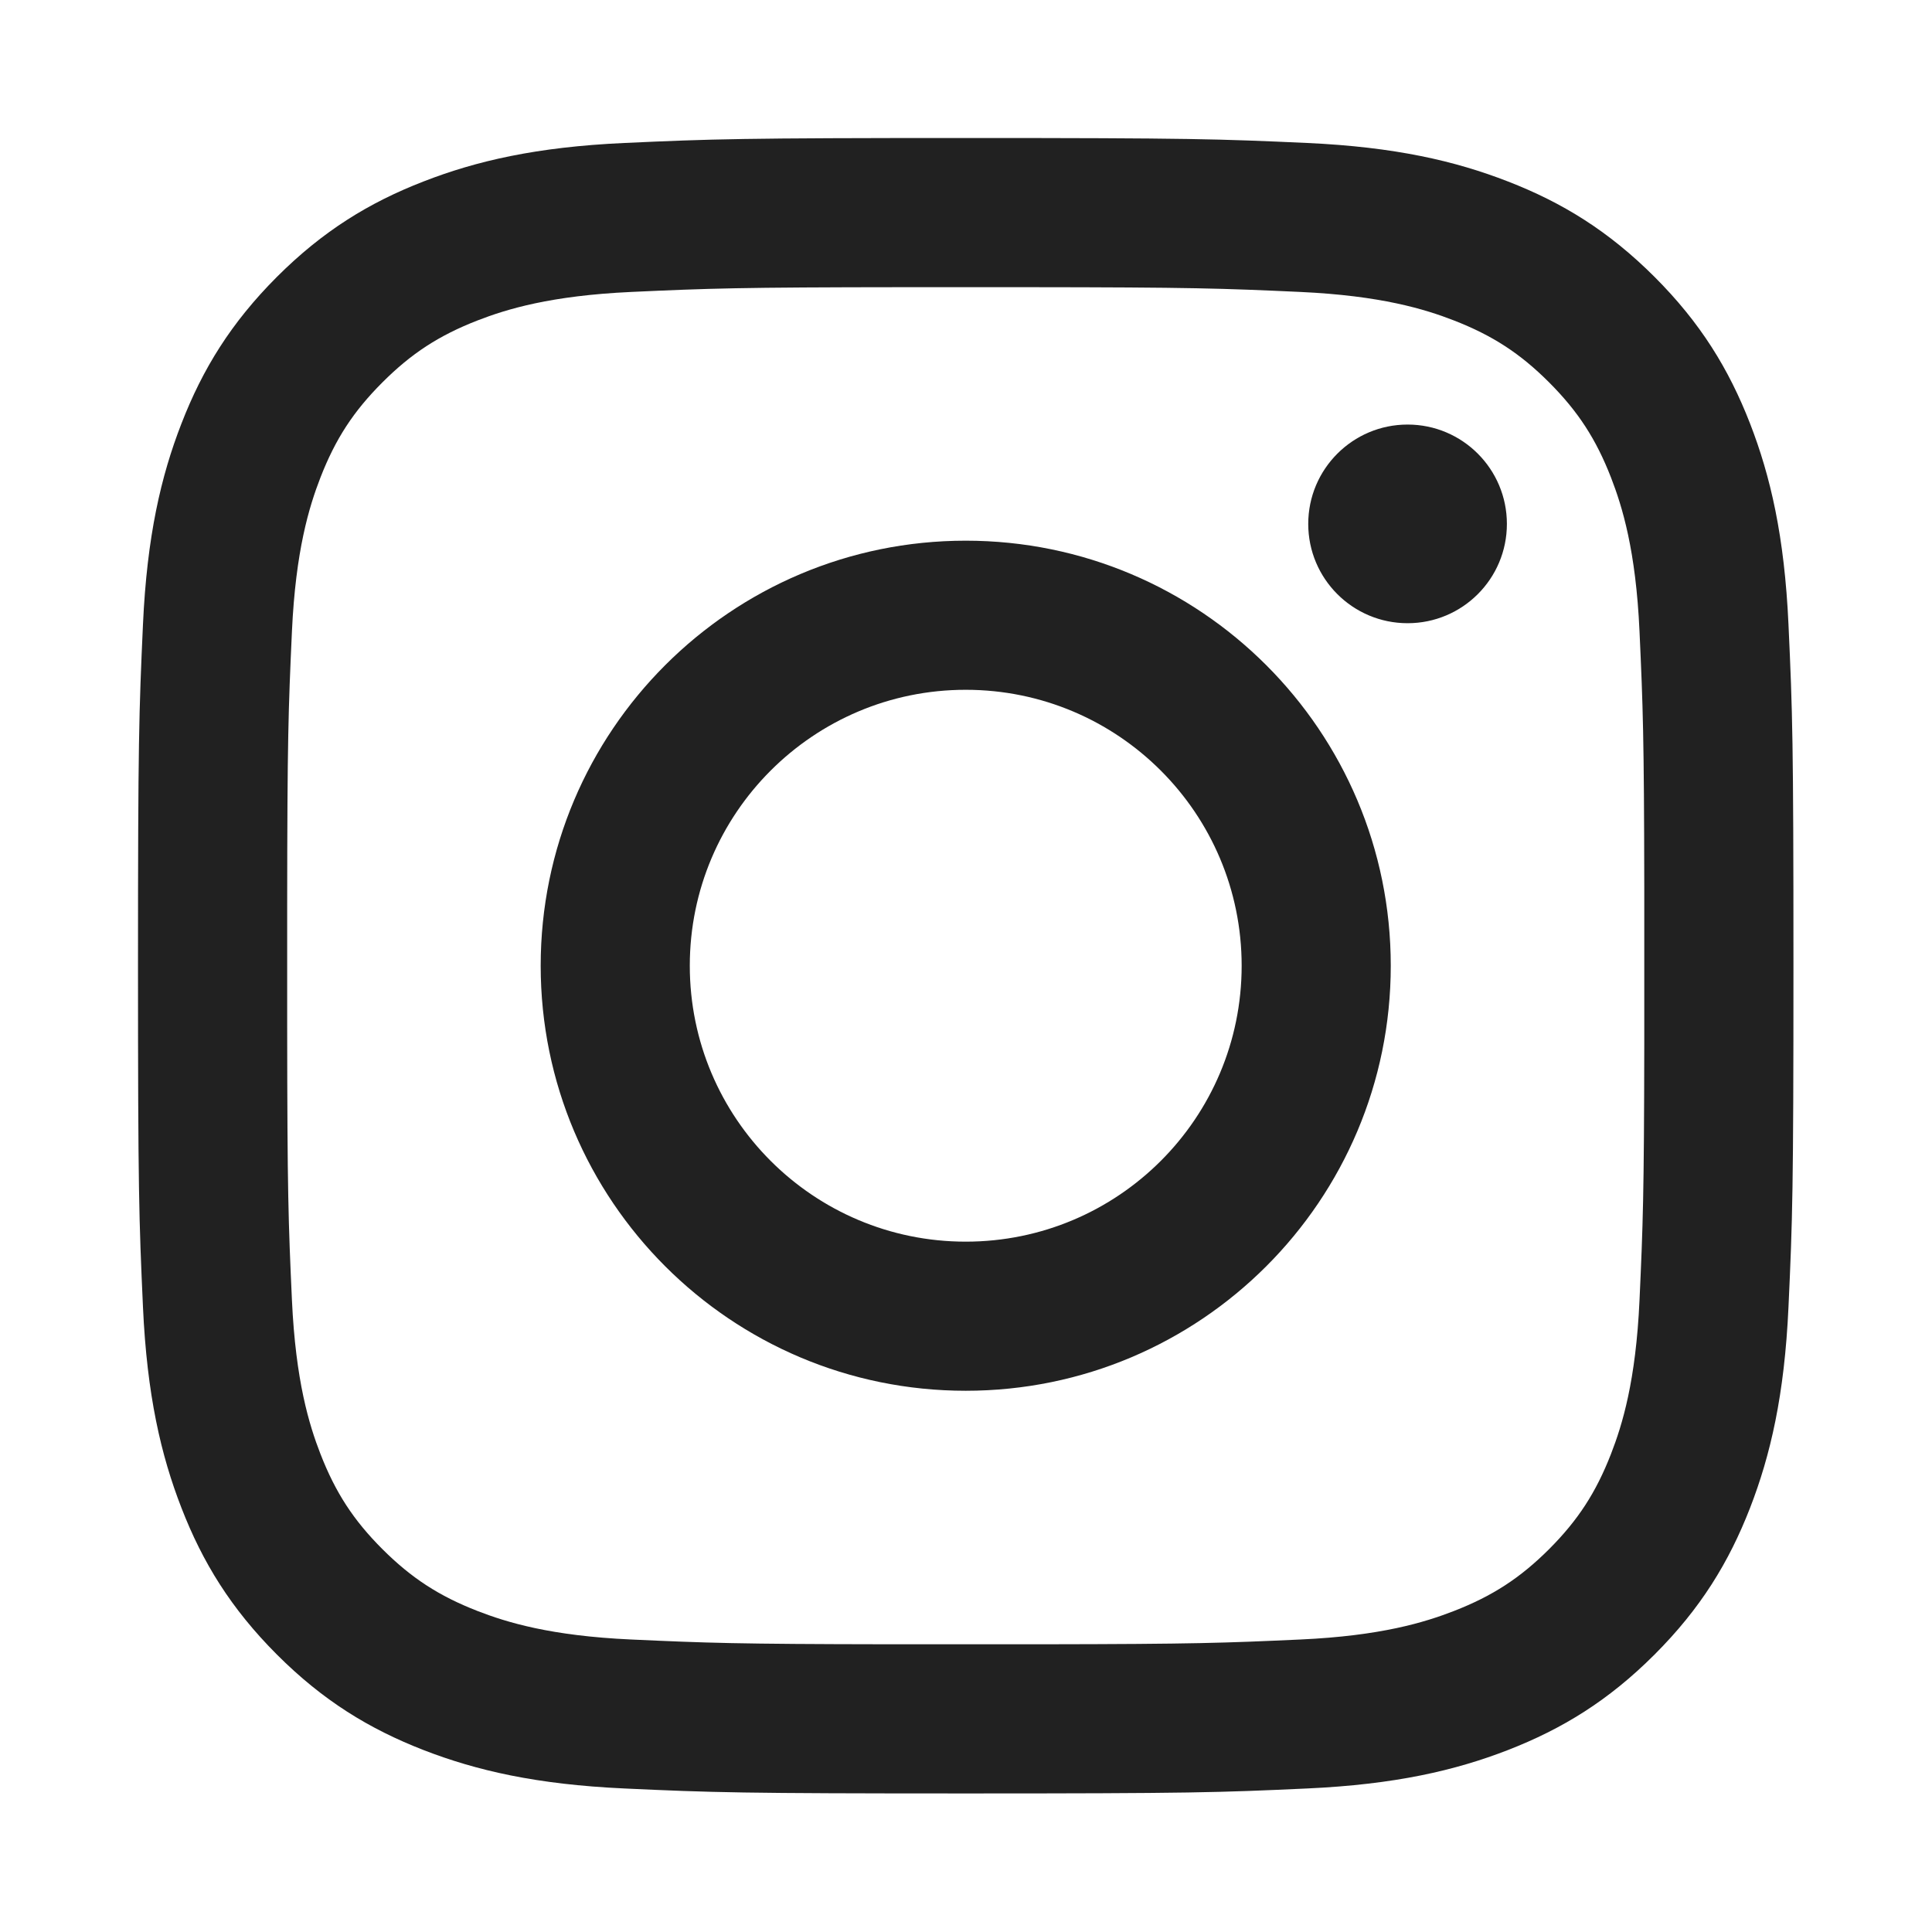
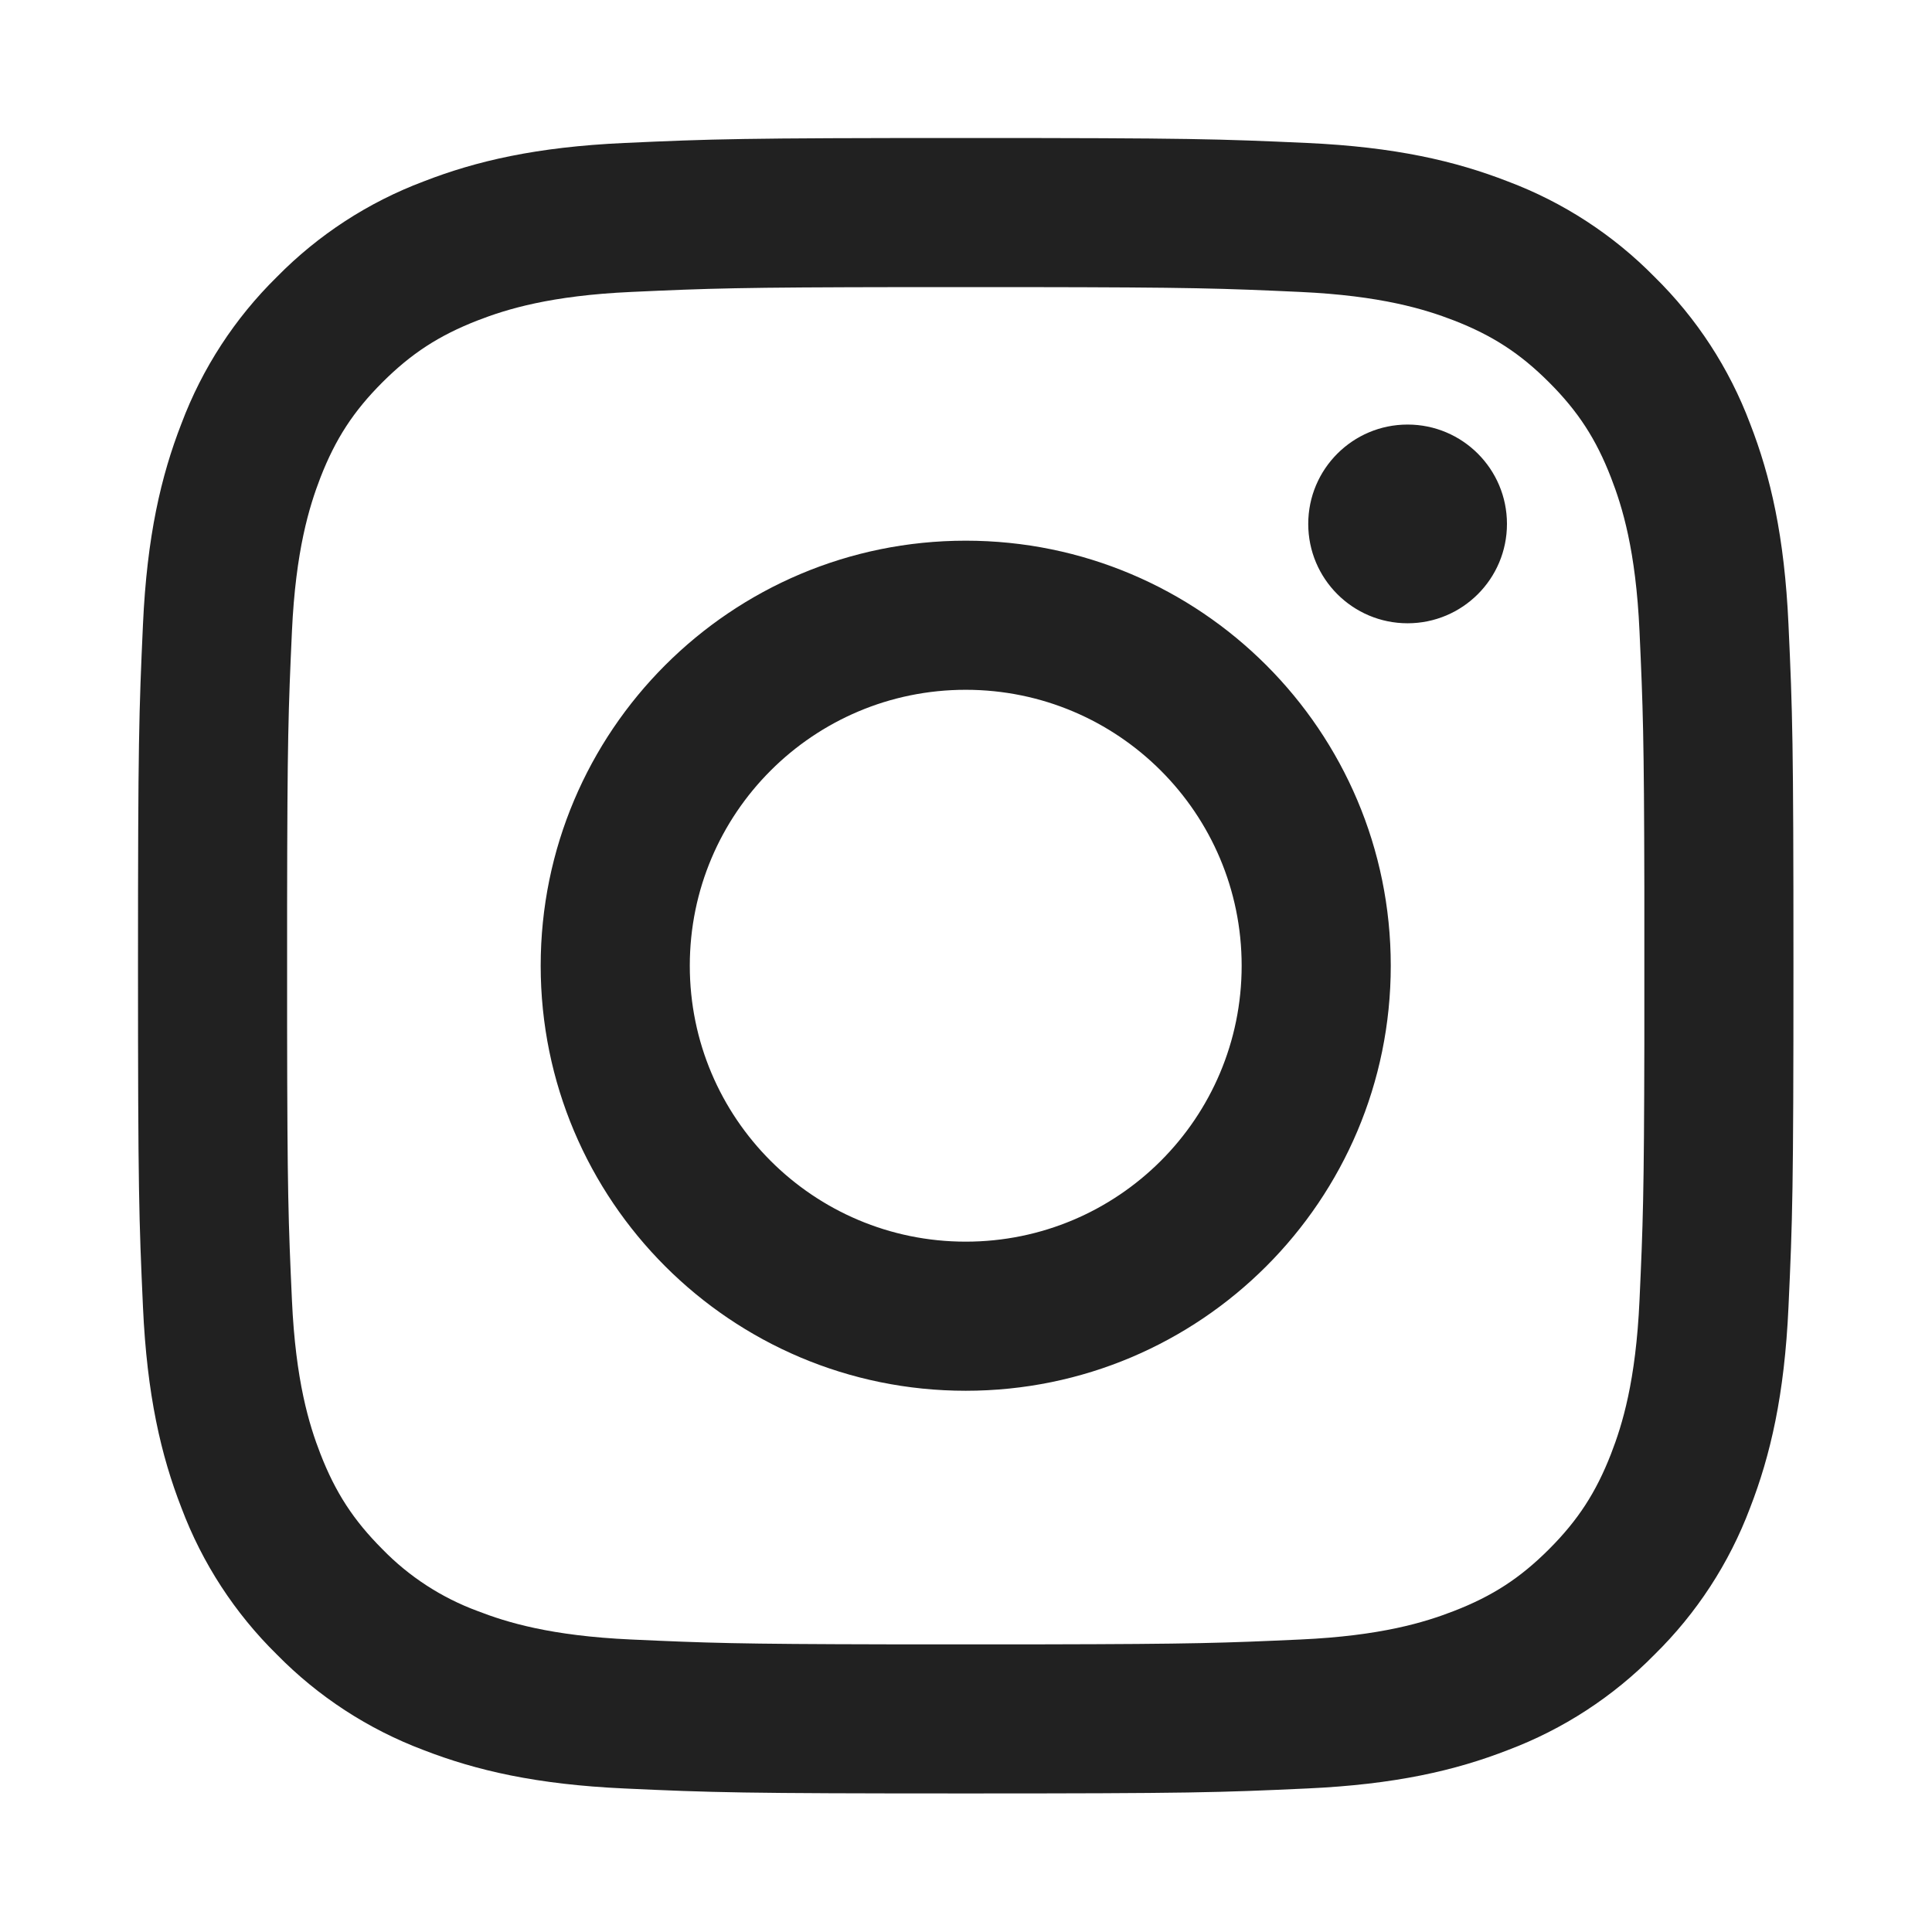
- <svg xmlns="http://www.w3.org/2000/svg" width="28px" height="28px" viewBox="0 0 28 28" version="1.1">
-   <g id="28dp/Logo-Instagram" stroke="none" stroke-width="1" fill="none" fill-rule="evenodd">
-     <path d="M13.996,2 C10.738,2 10.33,2.014 9.05,2.072 C7.773,2.13 6.901,2.333 6.138,2.63 C5.349,2.936 4.68,3.347 4.013,4.013 C3.347,4.68 2.936,5.349 2.63,6.138 C2.333,6.901 2.13,7.773 2.072,9.05 C2.014,10.33 2,10.738 2,13.996 C2,17.254 2.014,17.663 2.072,18.942 C2.13,20.219 2.333,21.091 2.63,21.854 C2.936,22.643 3.347,23.312 4.013,23.979 C4.68,24.646 5.349,25.056 6.138,25.363 C6.901,25.659 7.773,25.862 9.05,25.92 C10.33,25.979 10.738,25.992 13.996,25.992 C17.254,25.992 17.663,25.979 18.942,25.92 C20.219,25.862 21.091,25.659 21.854,25.363 C22.643,25.056 23.312,24.646 23.979,23.979 C24.646,23.312 25.056,22.643 25.363,21.854 C25.659,21.091 25.862,20.219 25.92,18.942 C25.979,17.663 25.992,17.254 25.992,13.996 C25.992,10.738 25.979,10.33 25.92,9.05 C25.862,7.773 25.659,6.901 25.363,6.138 C25.056,5.349 24.646,4.68 23.979,4.013 C23.312,3.347 22.643,2.936 21.854,2.63 C21.091,2.333 20.219,2.13 18.942,2.072 C17.663,2.014 17.254,2 13.996,2 Z M18.844,4.231 C20.013,4.285 20.649,4.48 21.071,4.644 C21.631,4.862 22.031,5.122 22.451,5.542 C22.87,5.962 23.13,6.361 23.348,6.921 C23.512,7.344 23.708,7.979 23.761,9.149 C23.811,10.245 23.827,10.676 23.83,12.857 L23.83,15.136 C23.827,17.316 23.811,17.747 23.761,18.844 C23.708,20.013 23.512,20.649 23.348,21.071 C23.13,21.631 22.87,22.031 22.451,22.451 C22.031,22.87 21.631,23.13 21.071,23.348 C20.649,23.512 20.013,23.708 18.844,23.761 C17.748,23.811 17.316,23.827 15.136,23.83 L12.857,23.83 C10.676,23.827 10.245,23.811 9.149,23.761 C7.979,23.708 7.344,23.512 6.921,23.348 C6.361,23.13 5.962,22.87 5.542,22.451 C5.122,22.031 4.862,21.631 4.644,21.071 C4.48,20.649 4.285,20.013 4.231,18.844 C4.179,17.705 4.164,17.284 4.162,14.876 L4.162,13.116 C4.164,10.708 4.179,10.287 4.231,9.149 C4.285,7.979 4.48,7.344 4.644,6.921 C4.862,6.361 5.122,5.962 5.542,5.542 C5.962,5.122 6.361,4.862 6.921,4.644 C7.344,4.48 7.979,4.285 9.149,4.231 C10.287,4.179 10.708,4.164 13.116,4.162 L14.876,4.162 C17.284,4.164 17.705,4.179 18.844,4.231 Z M13.996,7.836 C10.594,7.836 7.836,10.594 7.836,13.996 C7.836,17.398 10.594,20.156 13.996,20.156 C17.398,20.156 20.156,17.398 20.156,13.996 C20.156,10.594 17.398,7.836 13.996,7.836 Z M13.996,9.997 C16.205,9.997 17.995,11.788 17.995,13.996 C17.995,16.205 16.205,17.995 13.996,17.995 C11.788,17.995 9.997,16.205 9.997,13.996 C9.997,11.788 11.788,9.997 13.996,9.997 Z M20.4,6.153 C19.605,6.153 18.96,6.798 18.96,7.593 C18.96,8.388 19.605,9.032 20.4,9.032 C21.195,9.032 21.839,8.388 21.839,7.593 C21.839,6.798 21.195,6.153 20.4,6.153 Z" id="Color" fill="#212121" fill-rule="nonzero" />
-   </g>
+ <svg xmlns="http://www.w3.org/2000/svg" width="28" height="28">
+   <path d="M13.996 2c-3.258 0-3.666.014-4.946.072-1.277.058-2.149.261-2.912.558a5.88 5.88 0 00-2.125 1.383A5.88 5.88 0 002.63 6.138c-.297.763-.5 1.635-.558 2.912C2.014 10.33 2 10.738 2 13.996s.014 3.667.072 4.946c.058 1.277.261 2.15.558 2.912a5.88 5.88 0 001.383 2.125 5.88 5.88 0 002.125 1.384c.763.296 1.635.499 2.912.557 1.28.059 1.688.072 4.946.072s3.667-.013 4.946-.072c1.277-.058 2.15-.26 2.912-.557a5.88 5.88 0 002.125-1.384 5.88 5.88 0 001.384-2.125c.296-.763.499-1.635.557-2.912.059-1.28.072-1.688.072-4.946s-.013-3.666-.072-4.946c-.058-1.277-.26-2.149-.557-2.912a5.88 5.88 0 00-1.384-2.125 5.88 5.88 0 00-2.125-1.383c-.763-.297-1.635-.5-2.912-.558C17.662 2.014 17.254 2 13.996 2zm4.848 2.231c1.17.054 1.805.25 2.227.413.56.218.96.478 1.38.898.42.42.68.82.897 1.38.164.422.36 1.057.413 2.227.05 1.096.066 1.527.07 3.708v2.279c-.004 2.18-.02 2.611-.07 3.708-.053 1.17-.249 1.805-.413 2.227-.218.56-.478.96-.897 1.38-.42.42-.82.68-1.38.897-.422.164-1.058.36-2.227.413-1.096.05-1.528.066-3.708.07h-2.28c-2.18-.004-2.611-.02-3.707-.07-1.17-.053-1.805-.249-2.228-.413a3.716 3.716 0 01-1.38-.897c-.419-.42-.679-.82-.897-1.38-.164-.422-.36-1.058-.413-2.227-.052-1.139-.067-1.56-.07-3.968v-1.76c.003-2.408.018-2.829.07-3.967.054-1.17.25-1.805.413-2.228.218-.56.478-.96.898-1.38.42-.419.82-.679 1.38-.897.422-.164 1.057-.36 2.227-.413 1.138-.052 1.56-.067 3.967-.07h1.76c2.408.003 2.83.018 3.968.07zm-4.848 3.605a6.16 6.16 0 100 12.32 6.16 6.16 0 000-12.32zm0 2.161a3.999 3.999 0 110 7.998 3.999 3.999 0 010-7.998zM20.4 6.153a1.44 1.44 0 100 2.88 1.44 1.44 0 000-2.88z" fill="#212121" fill-rule="nonzero" />
</svg>
